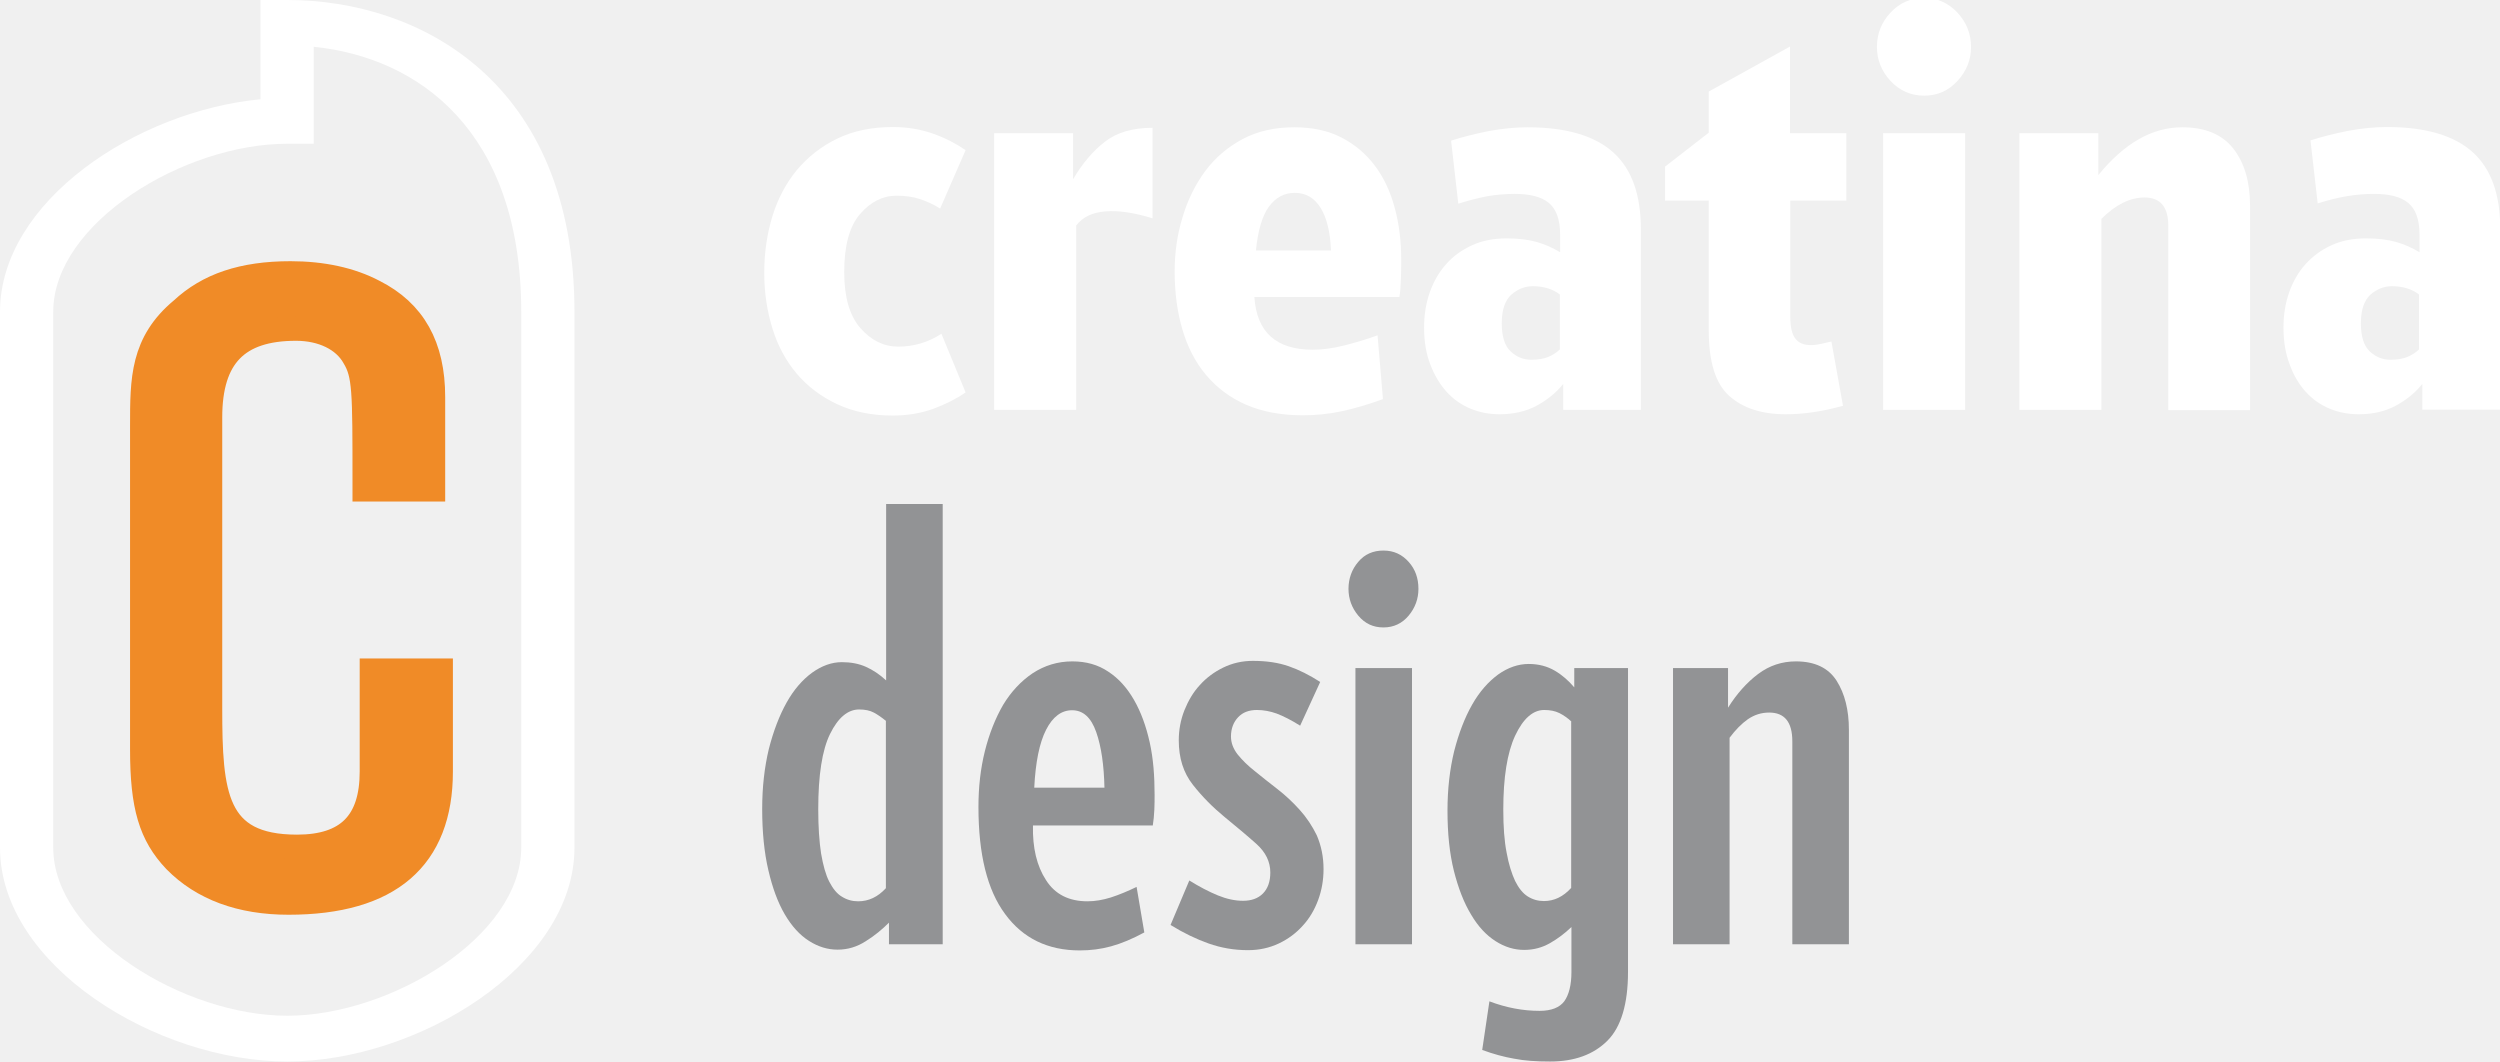
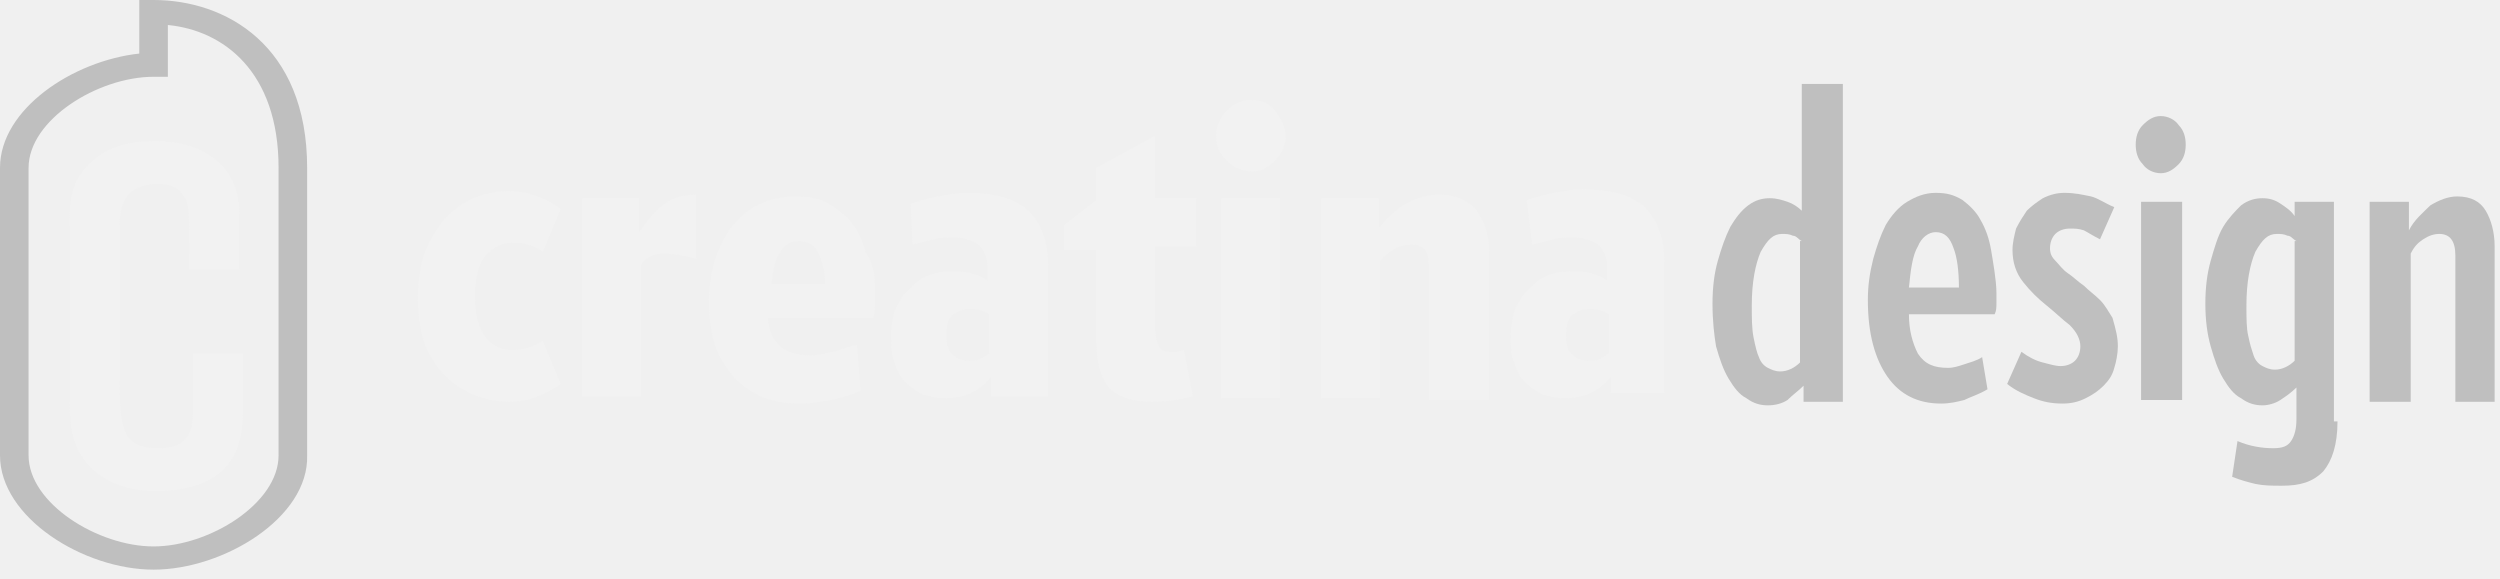
- <svg xmlns="http://www.w3.org/2000/svg" version="1.1" id="Capa_1" x="0px" y="0px" viewBox="0 0 97.22 41.28" style="enable-background:new 0 0 97.22 41.28;" xml:space="preserve">
+ <svg xmlns="http://www.w3.org/2000/svg" version="1.1" id="Capa_1" x="0px" y="0px" viewBox="0 0 140 32.4" style="enable-background:new 0 0 140 32.4;" xml:space="preserve">
  <style type="text/css">
- 	.st0{fill:#FFFFFF;}
- 	.st1{fill:#929395;}
- 	.st2{fill:#F08B27;}
- 	.st3{fill:none;stroke:#F08B27;stroke-width:0.945;}
+ 	.st0{fill:#BFBFBF;}
+ 	.st1{fill:#F2F2F2;}
</style>
  <g>
-     <path class="st0" d="M37.55,15.26c-0.36,0.25-0.78,0.46-1.26,0.64c-0.48,0.17-1,0.26-1.57,0.26c-0.82,0-1.54-0.15-2.16-0.44   c-0.62-0.29-1.14-0.68-1.57-1.18c-0.42-0.5-0.74-1.08-0.95-1.76c-0.21-0.68-0.32-1.4-0.32-2.17c0-0.79,0.11-1.52,0.32-2.21   c0.21-0.68,0.53-1.28,0.95-1.79c0.43-0.51,0.95-0.92,1.57-1.22c0.62-0.3,1.34-0.45,2.16-0.45c0.57,0,1.09,0.09,1.57,0.26   c0.48,0.17,0.9,0.39,1.26,0.64l-0.99,2.27c-0.25-0.16-0.52-0.28-0.79-0.37s-0.58-0.13-0.91-0.13c-0.53,0-1.01,0.24-1.42,0.72   c-0.41,0.48-0.61,1.23-0.61,2.25c0,0.98,0.21,1.7,0.63,2.18c0.42,0.48,0.91,0.72,1.47,0.72c0.61,0,1.17-0.17,1.68-0.5L37.55,15.26z   " />
-     <path class="st0" d="M44.82,8.49c-0.71-0.22-1.32-0.31-1.83-0.27s-0.89,0.22-1.14,0.55v7.17h-3.19V5.18h3.07v1.79   c0.36-0.61,0.77-1.1,1.24-1.46c0.46-0.36,1.08-0.54,1.85-0.54V8.49z" />
-     <path class="st0" d="M54.49,10.09c0,0.17,0,0.42-0.01,0.73c-0.01,0.31-0.03,0.56-0.06,0.73h-5.64c0.09,1.37,0.85,2.05,2.27,2.05   c0.36,0,0.76-0.05,1.2-0.16c0.44-0.11,0.88-0.24,1.32-0.4l0.21,2.48c-0.55,0.2-1.08,0.36-1.59,0.47s-1.02,0.16-1.52,0.16   c-0.85,0-1.59-0.14-2.21-0.41s-1.14-0.66-1.56-1.16c-0.42-0.5-0.72-1.09-0.92-1.77c-0.2-0.68-0.3-1.44-0.3-2.25   c0-0.74,0.1-1.45,0.31-2.12c0.2-0.68,0.5-1.27,0.88-1.79c0.39-0.52,0.87-0.93,1.45-1.24c0.58-0.31,1.25-0.46,2.01-0.46   c0.71,0,1.32,0.13,1.84,0.4c0.52,0.27,0.95,0.63,1.3,1.1c0.35,0.46,0.6,1.01,0.77,1.64C54.41,8.72,54.49,9.38,54.49,10.09z    M51.76,9.74c-0.03-0.71-0.16-1.26-0.4-1.65c-0.24-0.39-0.57-0.59-1.01-0.59c-0.41,0-0.74,0.18-1,0.53   c-0.26,0.35-0.43,0.92-0.51,1.71H51.76z" />
-     <path class="st0" d="M60.79,15.94v-1.01c-0.28,0.35-0.63,0.63-1.04,0.85c-0.41,0.22-0.89,0.33-1.44,0.33   c-0.39,0-0.77-0.07-1.13-0.22c-0.36-0.15-0.67-0.37-0.93-0.66c-0.26-0.29-0.47-0.64-0.63-1.06c-0.16-0.42-0.24-0.89-0.24-1.43   c0-0.49,0.07-0.94,0.22-1.37c0.15-0.42,0.36-0.79,0.64-1.1c0.27-0.31,0.61-0.55,1-0.73c0.39-0.18,0.84-0.27,1.35-0.27   c0.46,0,0.85,0.05,1.17,0.14c0.32,0.09,0.63,0.23,0.91,0.4V9.12c0-0.58-0.15-0.99-0.44-1.23c-0.29-0.24-0.74-0.35-1.33-0.35   c-0.35,0-0.7,0.03-1.06,0.09C57.48,7.7,57.1,7.8,56.71,7.92l-0.28-2.45c0.43-0.14,0.91-0.26,1.45-0.37   c0.54-0.1,1.05-0.15,1.52-0.15c1.51,0,2.62,0.33,3.34,0.98c0.72,0.65,1.07,1.65,1.07,2.98v7.03H60.79z M60.67,11.46   c-0.28-0.22-0.64-0.33-1.06-0.33c-0.31,0-0.59,0.11-0.84,0.33c-0.24,0.22-0.37,0.59-0.37,1.11c0,0.5,0.11,0.87,0.34,1.09   c0.23,0.22,0.5,0.33,0.81,0.33c0.27,0,0.49-0.04,0.66-0.11c0.17-0.07,0.32-0.17,0.45-0.29V11.46z" />
-     <path class="st0" d="M69.62,7.8v4.51c0,0.41,0.07,0.7,0.2,0.86c0.13,0.17,0.33,0.25,0.6,0.25c0.14,0,0.28-0.02,0.41-0.05   c0.13-0.03,0.26-0.06,0.39-0.09l0.45,2.5c-0.79,0.22-1.53,0.33-2.22,0.33c-0.94,0-1.68-0.24-2.21-0.72   c-0.53-0.48-0.79-1.32-0.79-2.54V7.8h-1.7V6.48l1.7-1.32v-1.6l3.16-1.75v3.37h2.19V7.8H69.62z" />
-     <path class="st0" d="M76.65,1.83c0,0.5-0.18,0.94-0.53,1.32c-0.35,0.38-0.78,0.57-1.29,0.57c-0.52,0-0.95-0.19-1.31-0.57   c-0.35-0.38-0.53-0.82-0.53-1.32c0-0.52,0.18-0.97,0.53-1.34c0.35-0.38,0.79-0.57,1.31-0.57c0.5,0,0.93,0.19,1.29,0.57   C76.47,0.87,76.65,1.31,76.65,1.83z M73.23,15.94V5.18h3.19v10.76H73.23z" />
-     <path class="st0" d="M84.32,15.94V8.77c0-0.72-0.31-1.09-0.92-1.09c-0.57,0-1.13,0.28-1.68,0.83v7.43h-3.19V5.18h3.07v1.63   c1.01-1.24,2.09-1.86,3.26-1.86c0.9,0,1.56,0.28,1.99,0.83c0.43,0.55,0.65,1.29,0.65,2.22v7.95H84.32z" />
-     <path class="st0" d="M94.2,15.94v-1.01c-0.28,0.35-0.63,0.63-1.04,0.85c-0.41,0.22-0.89,0.33-1.44,0.33   c-0.39,0-0.77-0.07-1.13-0.22c-0.36-0.15-0.67-0.37-0.93-0.66c-0.26-0.29-0.47-0.64-0.62-1.06c-0.16-0.42-0.24-0.89-0.24-1.43   c0-0.49,0.07-0.94,0.22-1.37c0.15-0.42,0.36-0.79,0.64-1.1c0.28-0.31,0.61-0.55,1-0.73c0.39-0.18,0.84-0.27,1.35-0.27   c0.46,0,0.85,0.05,1.17,0.14c0.32,0.09,0.63,0.23,0.91,0.4V9.12c0-0.58-0.15-0.99-0.44-1.23c-0.29-0.24-0.74-0.35-1.33-0.35   c-0.35,0-0.7,0.03-1.06,0.09c-0.36,0.06-0.74,0.16-1.13,0.28l-0.28-2.45c0.43-0.14,0.91-0.26,1.45-0.37   c0.54-0.1,1.05-0.15,1.52-0.15c1.51,0,2.62,0.33,3.34,0.98c0.72,0.65,1.07,1.65,1.07,2.98v7.03H94.2z M94.08,11.46   c-0.28-0.22-0.64-0.33-1.06-0.33c-0.31,0-0.59,0.11-0.84,0.33c-0.24,0.22-0.37,0.59-0.37,1.11c0,0.5,0.11,0.87,0.34,1.09   c0.23,0.22,0.5,0.33,0.81,0.33c0.27,0,0.49-0.04,0.66-0.11c0.17-0.07,0.32-0.17,0.45-0.29V11.46z" />
+     <g>
+       <path class="st0" d="M8.6,31.9C4.7,31.9,0,29,0,25.5V9.4c0-3.3,4.1-6,7.8-6.4V0h0.8c4,0,8.6,2.5,8.6,9.4v16.1    C17.3,29,12.5,31.9,8.6,31.9 M8.6,4.3c-3.1,0-7,2.4-7,5.1v16.1c0,2.7,3.9,5.1,7,5.1s7-2.4,7-5.1V9.4c0-5.4-3.1-7.7-6.2-8v2.9    C9.4,4.3,8.6,4.3,8.6,4.3z" />
+       <path class="st1" d="M10.8,19.8v3.4c0,1.3-0.6,1.9-1.9,1.9c-2,0-2.2-1-2.2-3.8v-8.7c0-1.6,0.7-2.3,2.2-2.3c0.7,0,1.2,0.3,1.4,0.7    c0.3,0.4,0.3,0.9,0.3,3.5v0.6h2.8v-3.1c0-1.7-0.7-2.8-2-3.5c-0.7-0.4-1.7-0.6-2.7-0.6C7.2,7.9,6.1,8.2,5.2,9    c-1.3,1.1-1.3,2.3-1.3,3.8v9.7c0,1.8,0.3,2.7,1.1,3.6c0.9,0.9,2.1,1.4,3.7,1.4c4.1,0,4.9-2.3,4.9-4.3v-3.4L10.8,19.8L10.8,19.8z" />
+     </g>
+     <g>
+       <g>
+         <path class="st1" d="M31.4,21.5c-0.4,0.3-0.8,0.5-1.3,0.7c-0.5,0.2-1,0.3-1.6,0.3c-0.8,0-1.6-0.2-2.2-0.5     c-0.6-0.3-1.2-0.7-1.6-1.2c-0.4-0.5-0.8-1.1-1-1.8c-0.2-0.7-0.3-1.5-0.3-2.3c0-0.8,0.1-1.6,0.3-2.3c0.2-0.7,0.6-1.3,1-1.9     c0.4-0.5,1-1,1.6-1.3c0.6-0.3,1.4-0.5,2.2-0.5c0.6,0,1.1,0.1,1.6,0.3c0.5,0.2,0.9,0.4,1.3,0.7l-1,2.4c-0.3-0.2-0.5-0.3-0.8-0.4     c-0.3-0.1-0.6-0.1-0.9-0.1c-0.6,0-1,0.2-1.5,0.7c-0.4,0.5-0.6,1.3-0.6,2.3c0,1,0.2,1.8,0.6,2.3c0.4,0.5,0.9,0.7,1.5,0.7     c0.6,0,1.2-0.2,1.7-0.5L31.4,21.5z" />
+         <path class="st1" d="M39,14.5c-0.7-0.2-1.4-0.3-1.9-0.3c-0.5,0-0.9,0.2-1.2,0.6v7.4h-3.3V11.1h3.2v1.9c0.4-0.6,0.8-1.1,1.3-1.5     c0.5-0.4,1.1-0.6,1.9-0.6V14.5z" />
+         <path class="st1" d="M49,16.2c0,0.2,0,0.4,0,0.8c0,0.3,0,0.6-0.1,0.8h-5.9c0.1,1.4,0.9,2.1,2.4,2.1c0.4,0,0.8-0.1,1.2-0.2     c0.5-0.1,0.9-0.3,1.4-0.4l0.2,2.6c-0.6,0.2-1.1,0.4-1.7,0.5c-0.5,0.1-1.1,0.2-1.6,0.2c-0.9,0-1.6-0.1-2.3-0.4     c-0.6-0.3-1.2-0.7-1.6-1.2c-0.4-0.5-0.8-1.1-1-1.8c-0.2-0.7-0.3-1.5-0.3-2.3c0-0.8,0.1-1.5,0.3-2.2c0.2-0.7,0.5-1.3,0.9-1.9     c0.4-0.5,0.9-1,1.5-1.3c0.6-0.3,1.3-0.5,2.1-0.5c0.7,0,1.4,0.1,1.9,0.4c0.5,0.3,1,0.7,1.3,1.1c0.4,0.5,0.6,1,0.8,1.7     C48.9,14.7,49,15.4,49,16.2z M46.2,15.8c0-0.7-0.2-1.3-0.4-1.7c-0.2-0.4-0.6-0.6-1.1-0.6c-0.4,0-0.8,0.2-1,0.6     c-0.3,0.4-0.4,1-0.5,1.8H46.2z" />
+         <path class="st1" d="M55.5,22.2v-1.1c-0.3,0.4-0.7,0.7-1.1,0.9c-0.4,0.2-0.9,0.3-1.5,0.3c-0.4,0-0.8-0.1-1.2-0.2     c-0.4-0.2-0.7-0.4-1-0.7c-0.3-0.3-0.5-0.7-0.6-1.1c-0.2-0.4-0.2-0.9-0.2-1.5c0-0.5,0.1-1,0.2-1.4c0.2-0.4,0.4-0.8,0.7-1.1     c0.3-0.3,0.6-0.6,1-0.8c0.4-0.2,0.9-0.3,1.4-0.3c0.5,0,0.9,0,1.2,0.1c0.3,0.1,0.6,0.2,0.9,0.4v-0.7c0-0.6-0.2-1-0.5-1.3     c-0.3-0.2-0.8-0.4-1.4-0.4c-0.4,0-0.7,0-1.1,0.1c-0.4,0.1-0.8,0.2-1.2,0.3L51,11.4c0.4-0.1,0.9-0.3,1.5-0.4     c0.6-0.1,1.1-0.2,1.6-0.2c1.6,0,2.7,0.3,3.5,1c0.7,0.7,1.1,1.7,1.1,3.1v7.3H55.5z M55.4,17.6c-0.3-0.2-0.7-0.3-1.1-0.3     c-0.3,0-0.6,0.1-0.9,0.3c-0.3,0.2-0.4,0.6-0.4,1.2c0,0.5,0.1,0.9,0.4,1.1c0.2,0.2,0.5,0.3,0.8,0.3c0.3,0,0.5,0,0.7-0.1     c0.2-0.1,0.3-0.2,0.5-0.3V17.6z" />
+         <path class="st1" d="M64.7,13.8v4.7c0,0.4,0.1,0.7,0.2,0.9c0.1,0.2,0.3,0.3,0.6,0.3c0.1,0,0.3,0,0.4,0c0.1,0,0.3-0.1,0.4-0.1     l0.5,2.6c-0.8,0.2-1.6,0.3-2.3,0.3c-1,0-1.7-0.2-2.3-0.7c-0.5-0.5-0.8-1.4-0.8-2.6v-5.2h-1.8v-1.4l1.8-1.4V9.4l3.3-1.8v3.5H67     v2.7H64.7z" />
+         <path class="st1" d="M72,7.6c0,0.5-0.2,1-0.6,1.4c-0.4,0.4-0.8,0.6-1.3,0.6c-0.5,0-1-0.2-1.4-0.6c-0.4-0.4-0.6-0.8-0.6-1.4     c0-0.5,0.2-1,0.6-1.4s0.8-0.6,1.4-0.6c0.5,0,1,0.2,1.3,0.6S72,7.1,72,7.6z M68.4,22.2V11.1h3.3v11.2H68.4z" />
+         <path class="st1" d="M80,22.2v-7.4c0-0.8-0.3-1.1-1-1.1c-0.6,0-1.2,0.3-1.7,0.9v7.7H74V11.1h3.2v1.7c1-1.3,2.2-1.9,3.4-1.9     c0.9,0,1.6,0.3,2.1,0.9c0.4,0.6,0.7,1.3,0.7,2.3v8.3H80z" />
+         <path class="st1" d="M90.2,22.2v-1.1c-0.3,0.4-0.7,0.7-1.1,0.9c-0.4,0.2-0.9,0.3-1.5,0.3c-0.4,0-0.8-0.1-1.2-0.2     c-0.4-0.2-0.7-0.4-1-0.7c-0.3-0.3-0.5-0.7-0.6-1.1c-0.2-0.4-0.2-0.9-0.2-1.5c0-0.5,0.1-1,0.2-1.4c0.2-0.4,0.4-0.8,0.7-1.1     c0.3-0.3,0.6-0.6,1-0.8c0.4-0.2,0.9-0.3,1.4-0.3c0.5,0,0.9,0,1.2,0.1c0.3,0.1,0.6,0.2,0.9,0.4v-0.7c0-0.6-0.2-1-0.5-1.3     c-0.3-0.2-0.8-0.4-1.4-0.4c-0.4,0-0.7,0-1.1,0.1c-0.4,0.1-0.8,0.2-1.2,0.3l-0.3-2.5c0.4-0.1,0.9-0.3,1.5-0.4     c0.6-0.1,1.1-0.2,1.6-0.2c1.6,0,2.7,0.3,3.5,1c0.7,0.7,1.1,1.7,1.1,3.1v7.3H90.2z M90.1,17.6c-0.3-0.2-0.7-0.3-1.1-0.3     c-0.3,0-0.6,0.1-0.9,0.3c-0.3,0.2-0.4,0.6-0.4,1.2c0,0.5,0.1,0.9,0.4,1.1c0.2,0.2,0.5,0.3,0.8,0.3c0.3,0,0.5,0,0.7-0.1     c0.2-0.1,0.3-0.2,0.5-0.3V17.6z" />
+       </g>
+       <g>
+         <path class="st0" d="M101,22.5v-0.9c-0.3,0.3-0.6,0.5-0.9,0.8c-0.3,0.2-0.7,0.3-1.1,0.3c-0.4,0-0.8-0.1-1.2-0.4     c-0.4-0.2-0.7-0.6-1-1.1c-0.3-0.5-0.5-1.1-0.7-1.8C96,18.8,95.9,18,95.9,17c0-0.9,0.1-1.7,0.3-2.4c0.2-0.7,0.4-1.3,0.7-1.9     c0.3-0.5,0.6-0.9,1-1.2c0.4-0.3,0.8-0.4,1.2-0.4c0.4,0,0.7,0.1,1,0.2c0.3,0.1,0.6,0.3,0.8,0.5V4.7h2.3v17.8H101z M100.9,13.5     c-0.2-0.1-0.3-0.3-0.5-0.3c-0.2-0.1-0.4-0.1-0.6-0.1c-0.5,0-0.8,0.3-1.2,1c-0.3,0.7-0.5,1.7-0.5,3c0,0.7,0,1.3,0.1,1.8     c0.1,0.5,0.2,0.9,0.3,1.1c0.1,0.3,0.3,0.5,0.5,0.6c0.2,0.1,0.4,0.2,0.7,0.2c0.4,0,0.8-0.2,1.1-0.5V13.5z" />
+         <path class="st0" d="M111.8,16.4c0,0.2,0,0.4,0,0.6c0,0.2,0,0.4-0.1,0.6h-4.8c0,0.9,0.2,1.6,0.5,2.2c0.4,0.6,0.9,0.8,1.7,0.8     c0.3,0,0.6-0.1,0.9-0.2c0.3-0.1,0.7-0.2,1-0.4l0.3,1.8c-0.5,0.3-0.9,0.4-1.3,0.6c-0.4,0.1-0.8,0.2-1.3,0.2c-1.3,0-2.3-0.5-3-1.5     c-0.7-1-1.1-2.4-1.1-4.3c0-0.8,0.1-1.5,0.3-2.3c0.2-0.7,0.4-1.3,0.7-1.9c0.3-0.5,0.7-1,1.2-1.3c0.5-0.3,1-0.5,1.6-0.5     c0.6,0,1,0.1,1.5,0.4c0.4,0.3,0.8,0.7,1,1.1c0.3,0.5,0.5,1.1,0.6,1.7S111.8,15.7,111.8,16.4z M109.7,16.1c0-0.9-0.1-1.7-0.3-2.2     c-0.2-0.6-0.5-0.9-1-0.9c-0.4,0-0.8,0.3-1,0.8c-0.3,0.5-0.4,1.3-0.5,2.3H109.7z" />
+         <path class="st0" d="M118.6,19.4c0,0.4-0.1,0.9-0.2,1.2c-0.1,0.4-0.3,0.7-0.6,1c-0.3,0.3-0.6,0.5-1,0.7c-0.4,0.2-0.8,0.3-1.3,0.3     c-0.6,0-1.1-0.1-1.6-0.3c-0.5-0.2-1-0.4-1.5-0.8l0.8-1.8c0.4,0.3,0.8,0.5,1.2,0.6c0.4,0.1,0.7,0.2,1,0.2c0.3,0,0.6-0.1,0.8-0.3     c0.2-0.2,0.3-0.5,0.3-0.8c0-0.4-0.2-0.8-0.6-1.2c-0.4-0.3-0.8-0.7-1.3-1.1c-0.5-0.4-0.9-0.8-1.3-1.3c-0.4-0.5-0.6-1.1-0.6-1.8     c0-0.4,0.1-0.8,0.2-1.2c0.2-0.4,0.4-0.7,0.6-1c0.3-0.3,0.6-0.5,0.9-0.7c0.4-0.2,0.8-0.3,1.2-0.3c0.6,0,1,0.1,1.5,0.2     c0.4,0.1,0.8,0.4,1.3,0.6l-0.8,1.8c-0.4-0.2-0.7-0.4-0.9-0.5c-0.3-0.1-0.5-0.1-0.8-0.1c-0.3,0-0.6,0.1-0.8,0.3     c-0.2,0.2-0.3,0.5-0.3,0.8c0,0.3,0.1,0.5,0.3,0.7c0.2,0.2,0.4,0.5,0.7,0.7c0.3,0.2,0.6,0.5,0.9,0.7c0.3,0.3,0.6,0.5,0.9,0.8     c0.3,0.3,0.5,0.7,0.7,1C118.5,18.5,118.6,18.9,118.6,19.4z" />
+         <path class="st0" d="M122.4,8.1c0,0.4-0.1,0.8-0.4,1.1c-0.3,0.3-0.6,0.5-1,0.5c-0.4,0-0.8-0.2-1-0.5c-0.3-0.3-0.4-0.7-0.4-1.1     c0-0.4,0.1-0.8,0.4-1.1c0.3-0.3,0.6-0.5,1-0.5c0.4,0,0.8,0.2,1,0.5C122.3,7.3,122.4,7.7,122.4,8.1z M119.9,22.5V11.3h2.3v11.1     H119.9z" />
+         <path class="st0" d="M130.9,23.6c0,1.3-0.3,2.2-0.8,2.8c-0.6,0.6-1.3,0.8-2.3,0.8c-0.6,0-1,0-1.5-0.1c-0.4-0.1-0.8-0.2-1.3-0.4     l0.3-2c0.7,0.3,1.4,0.4,2,0.4c0.5,0,0.8-0.1,1-0.4c0.2-0.3,0.3-0.7,0.3-1.2v-1.8c-0.3,0.3-0.6,0.5-0.9,0.7     c-0.3,0.2-0.7,0.3-1,0.3c-0.4,0-0.8-0.1-1.2-0.4c-0.4-0.2-0.7-0.6-1-1.1c-0.3-0.5-0.5-1.1-0.7-1.8c-0.2-0.7-0.3-1.5-0.3-2.4     c0-0.9,0.1-1.7,0.3-2.4c0.2-0.7,0.4-1.4,0.7-1.9c0.3-0.5,0.7-0.9,1-1.2c0.4-0.3,0.8-0.4,1.2-0.4c0.4,0,0.7,0.1,1,0.3     c0.3,0.2,0.6,0.4,0.8,0.7v-0.8h2.2V23.6z M128.6,13.5c-0.2-0.1-0.3-0.3-0.5-0.3c-0.2-0.1-0.4-0.1-0.6-0.1c-0.5,0-0.8,0.3-1.2,1     c-0.3,0.7-0.5,1.7-0.5,3c0,0.7,0,1.3,0.1,1.7c0.1,0.5,0.2,0.8,0.3,1.1c0.1,0.3,0.3,0.5,0.5,0.6c0.2,0.1,0.4,0.2,0.7,0.2     c0.4,0,0.8-0.2,1.1-0.5V13.5z" />
+         <path class="st0" d="M137.5,22.5v-8.2c0-0.8-0.3-1.2-0.9-1.2c-0.3,0-0.6,0.1-0.9,0.3c-0.3,0.2-0.5,0.4-0.7,0.8v8.3h-2.3V11.3h2.2     v1.6c0.3-0.6,0.8-1,1.2-1.4c0.5-0.3,1-0.5,1.5-0.5c0.8,0,1.3,0.3,1.6,0.8c0.3,0.5,0.5,1.2,0.5,2v8.7H137.5z" />
+       </g>
+     </g>
  </g>
-   <g>
-     <path class="st1" d="M34.57,36.72v-0.84c-0.26,0.26-0.56,0.51-0.9,0.72c-0.34,0.22-0.7,0.33-1.1,0.33c-0.38,0-0.75-0.11-1.11-0.34   s-0.67-0.57-0.94-1.03c-0.27-0.46-0.48-1.03-0.64-1.72c-0.16-0.68-0.24-1.48-0.24-2.38c0-0.86,0.09-1.63,0.26-2.34   c0.18-0.7,0.41-1.3,0.69-1.8c0.28-0.5,0.61-0.88,0.99-1.16c0.38-0.27,0.76-0.41,1.16-0.41c0.35,0,0.66,0.06,0.93,0.18   c0.27,0.12,0.53,0.29,0.79,0.53V19.6h2.2v17.12H34.57z M34.46,28.04c-0.17-0.14-0.33-0.25-0.48-0.33   c-0.15-0.08-0.34-0.12-0.57-0.12c-0.44,0-0.82,0.32-1.13,0.95c-0.31,0.63-0.46,1.61-0.46,2.93c0,0.69,0.04,1.26,0.11,1.72   c0.08,0.46,0.18,0.83,0.32,1.1c0.14,0.27,0.3,0.47,0.49,0.58c0.19,0.12,0.4,0.18,0.63,0.18c0.41,0,0.77-0.17,1.08-0.51V28.04z" />
-     <path class="st1" d="M44.9,30.91c0,0.17,0,0.37-0.01,0.58c-0.01,0.22-0.03,0.42-0.06,0.61h-4.66c-0.02,0.87,0.15,1.58,0.51,2.13   c0.35,0.55,0.89,0.82,1.61,0.82c0.29,0,0.59-0.05,0.91-0.15c0.31-0.1,0.65-0.24,1-0.41l0.3,1.77c-0.46,0.25-0.89,0.43-1.29,0.54   c-0.4,0.11-0.8,0.16-1.22,0.16c-1.24,0-2.21-0.47-2.9-1.41c-0.7-0.94-1.04-2.33-1.04-4.17c0-0.76,0.08-1.49,0.25-2.17   c0.17-0.68,0.41-1.28,0.71-1.8c0.31-0.51,0.69-0.92,1.15-1.23c0.46-0.3,0.97-0.46,1.54-0.46c0.54,0,1,0.13,1.4,0.4   c0.4,0.26,0.73,0.63,1,1.1c0.27,0.47,0.47,1.02,0.61,1.65S44.9,30.18,44.9,30.91z M42.95,30.63c-0.02-0.87-0.12-1.59-0.32-2.16   c-0.2-0.57-0.51-0.85-0.94-0.85c-0.41,0-0.75,0.25-1.01,0.76c-0.26,0.51-0.41,1.26-0.46,2.25H42.95z" />
-     <path class="st1" d="M51.47,33.8c0,0.42-0.07,0.82-0.21,1.2c-0.14,0.38-0.34,0.72-0.6,1c-0.26,0.29-0.57,0.52-0.93,0.69   c-0.36,0.17-0.76,0.26-1.2,0.26c-0.54,0-1.05-0.09-1.53-0.26c-0.48-0.17-0.98-0.41-1.48-0.72l0.73-1.73   c0.4,0.25,0.77,0.44,1.11,0.58c0.34,0.14,0.67,0.21,0.98,0.21c0.32,0,0.58-0.09,0.77-0.28c0.19-0.19,0.29-0.46,0.29-0.82   c0-0.42-0.18-0.79-0.55-1.12c-0.37-0.33-0.78-0.67-1.23-1.04c-0.45-0.37-0.86-0.78-1.23-1.25c-0.37-0.47-0.55-1.04-0.55-1.73   c0-0.4,0.07-0.79,0.22-1.17c0.15-0.37,0.34-0.7,0.6-0.98c0.25-0.28,0.56-0.51,0.91-0.68s0.73-0.26,1.15-0.26   c0.54,0,1,0.07,1.4,0.21c0.4,0.14,0.8,0.34,1.22,0.61l-0.78,1.7c-0.35-0.22-0.65-0.37-0.91-0.47c-0.25-0.09-0.51-0.14-0.77-0.14   c-0.31,0-0.55,0.09-0.73,0.28c-0.18,0.19-0.28,0.44-0.28,0.75c0,0.25,0.09,0.48,0.26,0.7c0.18,0.22,0.4,0.44,0.67,0.65   c0.27,0.22,0.56,0.45,0.87,0.69s0.6,0.51,0.87,0.81c0.27,0.3,0.49,0.63,0.67,1C51.38,32.89,51.47,33.32,51.47,33.8z" />
-     <path class="st1" d="M55.16,22.9c0,0.39-0.13,0.74-0.38,1.04c-0.25,0.3-0.58,0.46-0.98,0.46c-0.4,0-0.72-0.15-0.98-0.46   c-0.25-0.3-0.38-0.65-0.38-1.04c0-0.4,0.13-0.76,0.38-1.05c0.25-0.3,0.58-0.44,0.98-0.44c0.4,0,0.72,0.15,0.98,0.44   C55.04,22.14,55.16,22.49,55.16,22.9z M52.71,36.72V25.98h2.2v10.74H52.71z" />
-     <path class="st1" d="M63.31,37.8c0,1.24-0.27,2.14-0.8,2.67c-0.54,0.54-1.28,0.81-2.23,0.81c-0.54,0-1-0.03-1.4-0.11   c-0.4-0.07-0.81-0.18-1.24-0.34l0.28-1.89c0.66,0.25,1.31,0.37,1.95,0.37c0.46,0,0.78-0.13,0.96-0.37   c0.18-0.25,0.28-0.63,0.28-1.14v-1.75c-0.26,0.25-0.54,0.46-0.84,0.63c-0.3,0.17-0.63,0.26-1,0.26c-0.38,0-0.75-0.11-1.11-0.34   c-0.36-0.23-0.68-0.57-0.95-1.03c-0.28-0.46-0.5-1.03-0.67-1.7c-0.17-0.68-0.25-1.46-0.25-2.35c0-0.84,0.09-1.61,0.26-2.31   c0.18-0.7,0.41-1.3,0.7-1.81c0.29-0.51,0.63-0.89,1.01-1.17c0.38-0.27,0.78-0.41,1.19-0.41c0.38,0,0.72,0.09,1.01,0.26   c0.29,0.17,0.54,0.39,0.76,0.65v-0.75h2.09V37.8z M61.11,28.06c-0.15-0.14-0.31-0.25-0.47-0.33c-0.16-0.08-0.36-0.12-0.59-0.12   c-0.44,0-0.82,0.34-1.13,1c-0.31,0.67-0.46,1.63-0.46,2.87c0,0.67,0.04,1.23,0.13,1.68c0.08,0.45,0.2,0.82,0.33,1.1   c0.14,0.28,0.3,0.48,0.49,0.6c0.19,0.12,0.4,0.18,0.63,0.18c0.4,0,0.75-0.17,1.06-0.51V28.06z" />
-     <path class="st1" d="M69.7,36.72v-7.89c0-0.75-0.3-1.12-0.9-1.12c-0.31,0-0.58,0.09-0.83,0.26c-0.24,0.17-0.48,0.41-0.71,0.72v8.03   h-2.2V25.98h2.14v1.54c0.34-0.54,0.73-0.98,1.17-1.31c0.44-0.33,0.93-0.49,1.47-0.49c0.73,0,1.26,0.25,1.58,0.75   c0.32,0.5,0.48,1.14,0.48,1.91v8.34H69.7z" />
-   </g>
-   <path class="st0" d="M11.17,41.28C6.11,41.28,0,37.56,0,32.96V12.13c0-4.3,5.32-7.81,10.13-8.27V0h1.04  c5.15,0,11.17,3.17,11.17,12.13v20.83C22.34,37.56,16.23,41.28,11.17,41.28 M11.17,5.59c-4.01,0-9.1,3.08-9.1,6.54v20.83  c0,3.46,5.09,6.54,9.1,6.54c4.01,0,9.1-3.08,9.1-6.54V12.13c0-7.04-4-9.9-8.07-10.31v3.77H11.17z" />
-   <path class="st2" d="M14.46,26.09v3.92c0,1.97-0.95,2.92-2.91,2.92c-3.21,0-3.38-2.05-3.38-5.39V16.23c0-2.36,1.06-3.45,3.34-3.45  c1.02,0,1.87,0.41,2.26,1.11c0.41,0.68,0.41,1.31,0.41,4.81v0.33h2.66v-3.59c0-1.98-0.75-3.32-2.3-4.1c-0.89-0.47-2-0.71-3.24-0.71  c-1.87,0-3.21,0.46-4.23,1.41c-1.54,1.28-1.54,2.71-1.54,4.52v12.59c0,2.2,0.33,3.32,1.28,4.32c1.06,1.08,2.55,1.63,4.41,1.63  c3.92,0,5.92-1.72,5.92-5.1v-3.92H14.46z" />
-   <path class="st3" d="M14.46,26.09v3.92c0,1.97-0.95,2.92-2.91,2.92c-3.21,0-3.38-2.05-3.38-5.39V16.23c0-2.36,1.06-3.45,3.34-3.45  c1.02,0,1.87,0.41,2.26,1.11c0.41,0.68,0.41,1.31,0.41,4.81v0.33h2.66v-3.59c0-1.98-0.75-3.32-2.3-4.1c-0.89-0.47-2-0.71-3.24-0.71  c-1.87,0-3.21,0.46-4.23,1.41c-1.54,1.28-1.54,2.71-1.54,4.52v12.59c0,2.2,0.33,3.32,1.28,4.32c1.06,1.08,2.55,1.63,4.41,1.63  c3.92,0,5.92-1.72,5.92-5.1v-3.92H14.46z" />
</svg>
